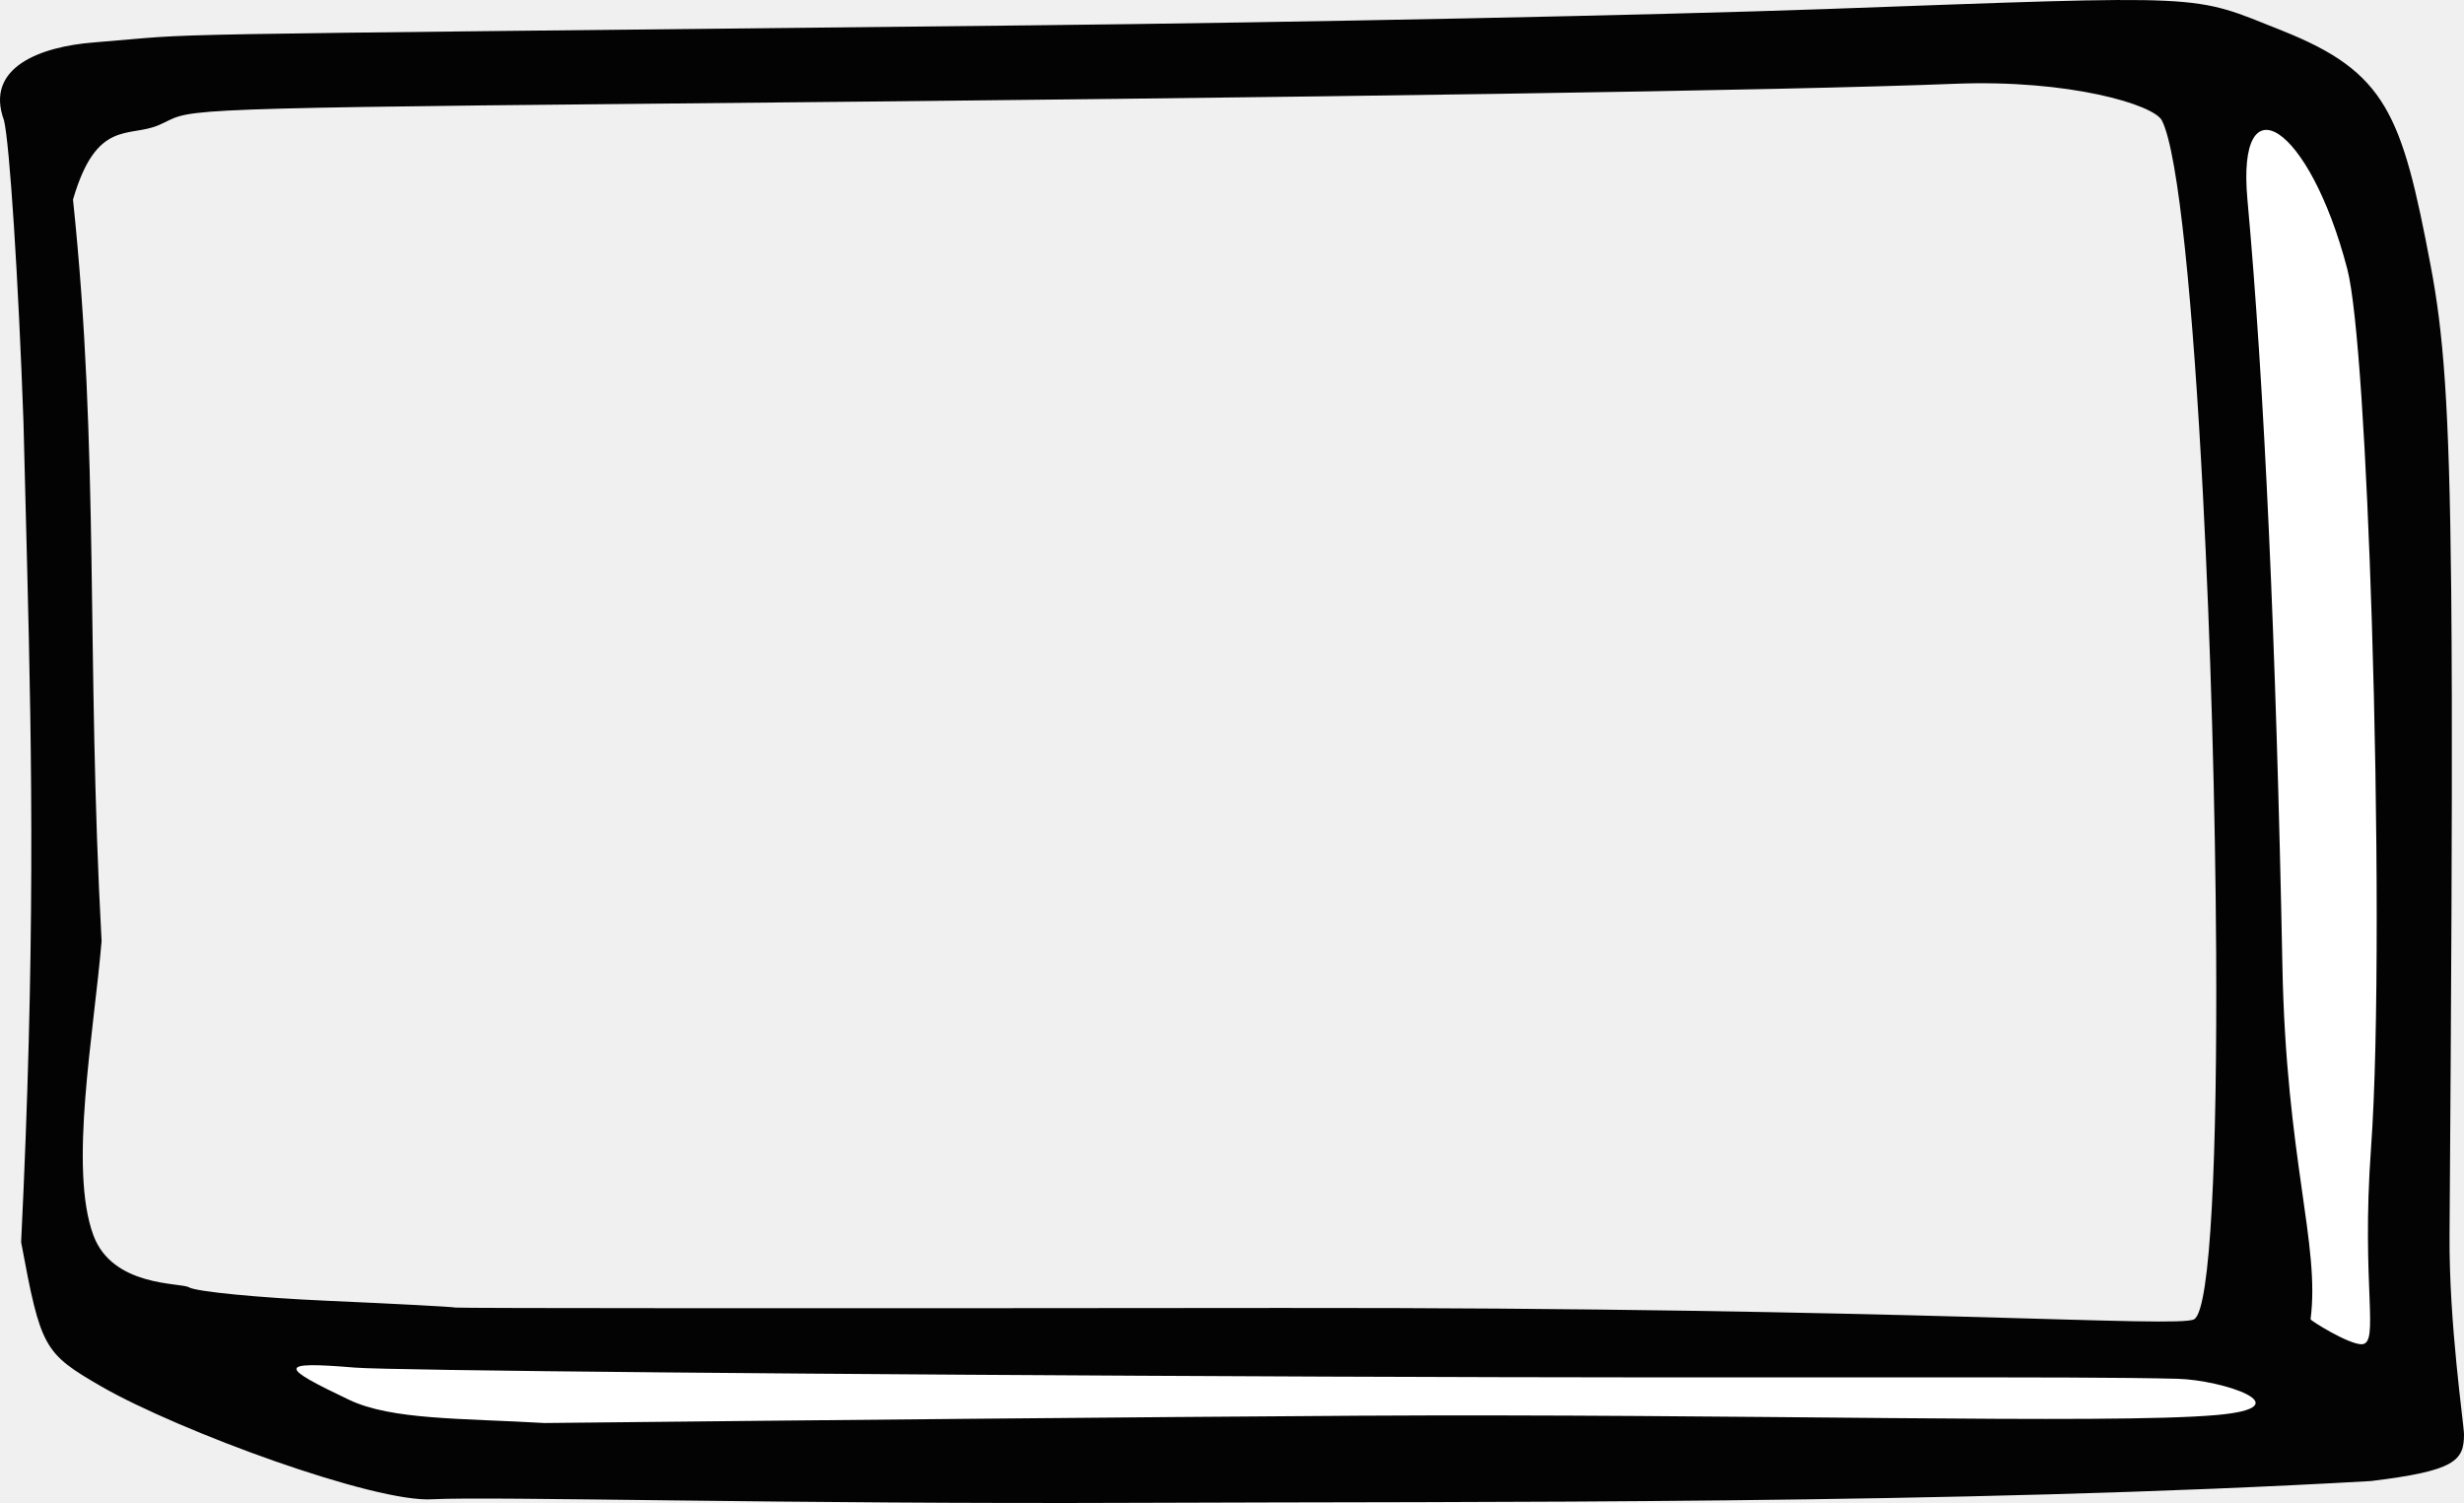
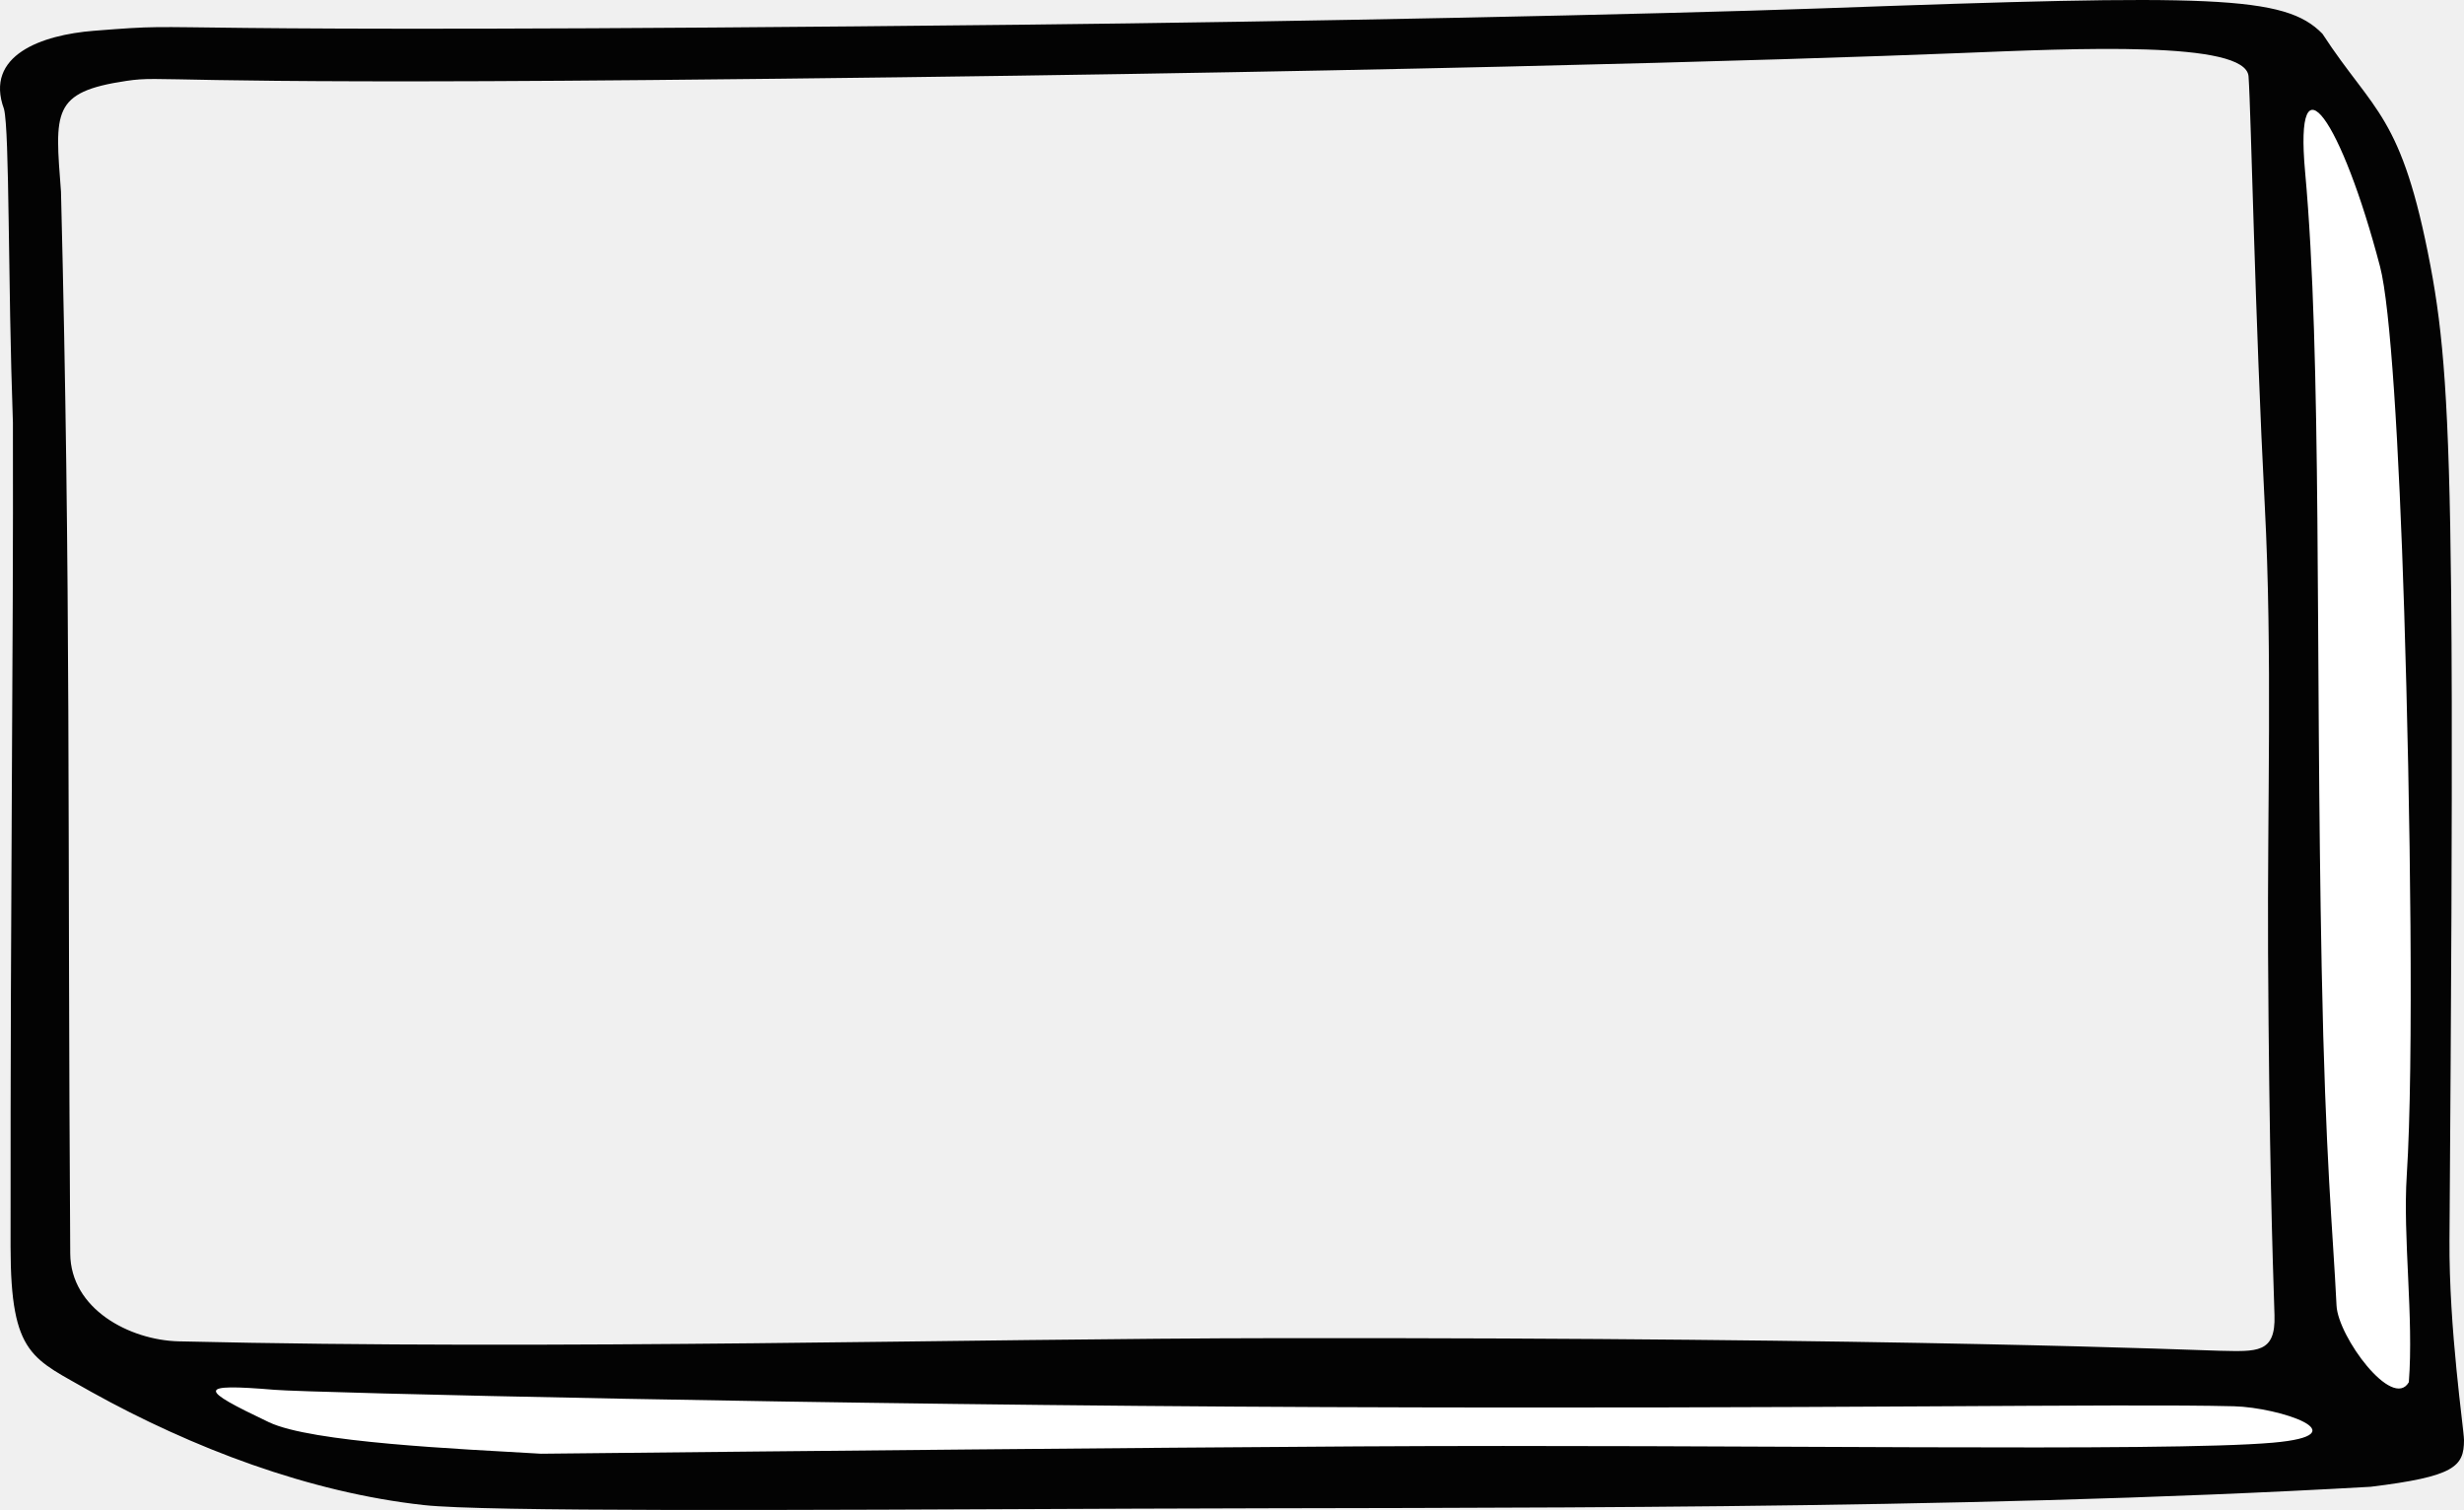
- <svg xmlns="http://www.w3.org/2000/svg" width="300" height="183" id="screenshot-09956584-0813-11ed-bb45-377194cd868a" viewBox="0 0 300 183" style="-webkit-print-color-adjust: exact;" fill="none" version="1.1">
-   <defs id="defs14" />
-   <g id="shape-09956584-0813-11ed-bb45-377194cd868a" width="90.015mm" height="94.478mm" rx="0" ry="0" style="fill: rgb(0, 0, 0);">
-     <g id="shape-09958c77-0813-11ed-bb45-377194cd868a">
-       <g id="fills-09958c77-0813-11ed-bb45-377194cd868a">
-         <path color="#000000" overflow="visible" rx="0" ry="0" d="M 273.434,161.861 9.146,159.955 C 8.599,153.354 50.175,174.917 64.88,180 L 292.542,172.372 286.469,15.807 c 0,0 -13.458,-9.636 -26.293,-9.807 6.269,3.526 14.407,54.55 13.258,155.861 z" style="fill:#ffffff" id="path2" />
-       </g>
-     </g>
-     <g id="shape-09958c78-0813-11ed-bb45-377194cd868a">
-       <g id="fills-09958c78-0813-11ed-bb45-377194cd868a">
-         <path rx="0" ry="0" d="M12.369,168.829C5.31,164.748,4.979,164.156,2.572,151.241C4.289,116.045,3.908,92.902,3.306,69.022C3.16,63.227,3.001,57.387,2.856,51.322C2.236,33.943,1.171,17.443,0.487,14.656C-1.928,8.114,5.098,5.666,11.368,5.171C26.501,3.978,9.287,4.344,125.216,3.088C158.116,2.732,201.742,1.84,222.162,1.105C269.677,-0.604,266.591,-0.749,277.829,3.721C290.546,8.779,292.439,13.866,295.94,32.349C297.468,40.415,298.21,48.833,298.442,71.747C298.482,75.741,298.507,80.176,298.518,85.126C298.534,92.43,298.519,100.857,298.478,110.647C298.431,121.955,298.35,135.081,298.241,150.397C298.161,161.218,299.996,173.413,300,174.658C300,177.876,298.864,179.085,288.682,180.327C237.634,183.238,180.571,182.797,138.624,182.977C96.081,183.16,60.104,182.172,52.669,182.544C45.67,183.019,21.824,174.254,12.369,168.829ZL12.369,168.829ZM165.438,172.372C211.702,172.101,256.705,173.441,269.825,172.293C280.603,171.349,270.649,168.017,265.123,167.876C251.538,167.53,222.008,167.856,161.313,167.609C100.618,167.361,47.478,166.868,43.224,166.514C33.645,165.716,34.033,166.407,42.513,170.44C47.691,172.903,56.164,172.671,66.294,173.262C101.067,172.898,136.863,172.549,165.438,172.372ZL165.438,172.372ZM288.682,139.762C289.646,126.478,289.525,99.452,288.78,75.724C288.143,55.435,287.049,37.557,285.787,32.743C281.152,15.064,272.288,9.572,273.632,24.3C275.684,46.8,277.125,78.366,277.89,117.606C278.351,141.215,282.495,151.492,281.321,160.629C281.303,160.794,285.94,163.672,287.519,163.672C289.808,163.672,287.457,156.628,288.682,139.762ZL288.682,139.762ZL288.682,139.762ZM267.14,160.629C269.18,159.448,269.957,140.21,269.825,116.031C269.729,98.386,269.148,78.109,268.219,60.298C267.026,37.407,265.26,18.587,263.21,14.656C262.22,12.756,251.967,9.645,237.976,10.202C217.611,11.013,163.114,11.844,78.16,12.638C18.041,13.201,23.658,13.399,19.285,15.252C15.654,16.791,11.746,14.483,8.888,24.3C12.126,55.107,10.486,79.962,12.369,114.588C11.417,125.89,8.363,142.26,11.368,150.397C13.705,156.725,22.007,156.148,22.989,156.734C23.885,157.268,31.472,158.007,39.85,158.377C48.229,158.747,55.247,159.119,55.445,159.205C55.644,159.291,100.923,159.312,156.065,159.251C232.028,159.171,265.233,161.729,267.14,160.629ZL267.14,160.629Z" style="fill: rgb(3, 3, 3);" id="path6" />
-       </g>
-     </g>
+ <svg xmlns="http://www.w3.org/2000/svg" width="298.709" height="183.047" style="-webkit-print-color-adjust:exact" fill="none">
+   <g fill="#000">
+     <path color="#000" overflow="visible" d="m 277.545,165.01 -262.08,0.999 c -2.551,8.656 25.605,13.28 31.647,13.96 L 296.653,175.522 294.216,36.147 c 0,0 -3.579,-29.07 -16.414,-29.241 6.269,3.526 0.892,56.793 -0.256,158.104 z" fill="#fff" transform="translate(-1.290998,-0.09292914)" />
+     <path d="M 12.369,168.829 C 5.31,164.748 2.58,164.585 2.572,151.241 2.545,104.318 2.924,81.326 2.856,51.322 2.236,33.943 2.462,16.097 1.778,13.31 -0.637,6.768 6.389,4.321 12.659,3.826 27.792,2.633 9.287,4.344 125.216,3.088 c 32.9,-0.356 76.526,-1.248 96.946,-1.983 47.515,-1.709 56.109,-1.605 60.677,3.082 6.255,9.599 9.599,9.679 13.1,28.162 1.528,8.066 2.27,16.484 2.502,39.398 0.04,3.994 0.065,8.429 0.076,13.379 0.016,7.305 10e-4,15.732 -0.039,25.521 -0.047,11.308 -0.128,24.434 -0.237,39.75 -0.08,10.821 1.755,23.016 1.759,24.262 0,3.218 -1.136,4.426 -11.318,5.668 -51.048,2.912 -108.111,2.47 -150.058,2.651 -42.543,0.182 -78.555,0.381 -85.955,-0.433 -13.928,-1.532 -28.099,-6.937 -40.299,-13.715 z m 153.646,6.601 c 46.264,-0.272 97.688,0.702 110.808,-0.447 10.778,-0.944 0.824,-4.275 -4.702,-4.416 -13.585,-0.346 -49.536,0.347 -110.231,0.1 -60.695,-0.248 -123.035,-1.74 -127.289,-2.094 -9.579,-0.798 -9.191,-0.106 -0.711,3.926 5.178,2.462 22.851,3.23 32.981,3.821 34.773,-0.365 70.569,-0.713 99.144,-0.89 z M 293.062,142.546 c 0.864,-13.291 0.434,-44.603 -0.311,-68.331 -0.637,-20.289 -1.667,-36.993 -2.929,-41.806 -4.635,-17.679 -10.428,-26.203 -9.084,-11.475 2.052,22.5 1.245,57.311 2.01,96.55 0.461,23.61 1.355,31.682 1.8,40.883 0.182,3.753 6.775,12.711 8.764,9.284 0.605,-7.834 -0.742,-17.546 -0.25,-25.105 z m -16.036,16.983 c -0.231,-7.073 -0.647,-19.685 -0.78,-43.864 -0.097,-17.645 0.534,-36.382 -0.394,-54.194 C 274.659,38.579 274.194,13.773 273.88,9.35 273.569,4.974 252.748,5.976 238.758,6.533 218.392,7.344 165.051,9 80.097,9.795 19.977,10.357 21.298,9.202 16.601,9.901 7.531,11.252 7.951,13.622 8.684,23.322 9.904,71.68 9.463,99.804 9.805,152.048 c 0.044,6.746 7.208,10.49 13.116,10.648 46.495,1.097 94.96,-0.346 133.721,-0.387 75.964,-0.081 111.558,1.488 113.759,1.53 4.454,0.086 6.777,0.347 6.625,-4.311 z" fill="#030303" transform="translate(-1.290998,-0.09292914)" />
  </g>
</svg>
